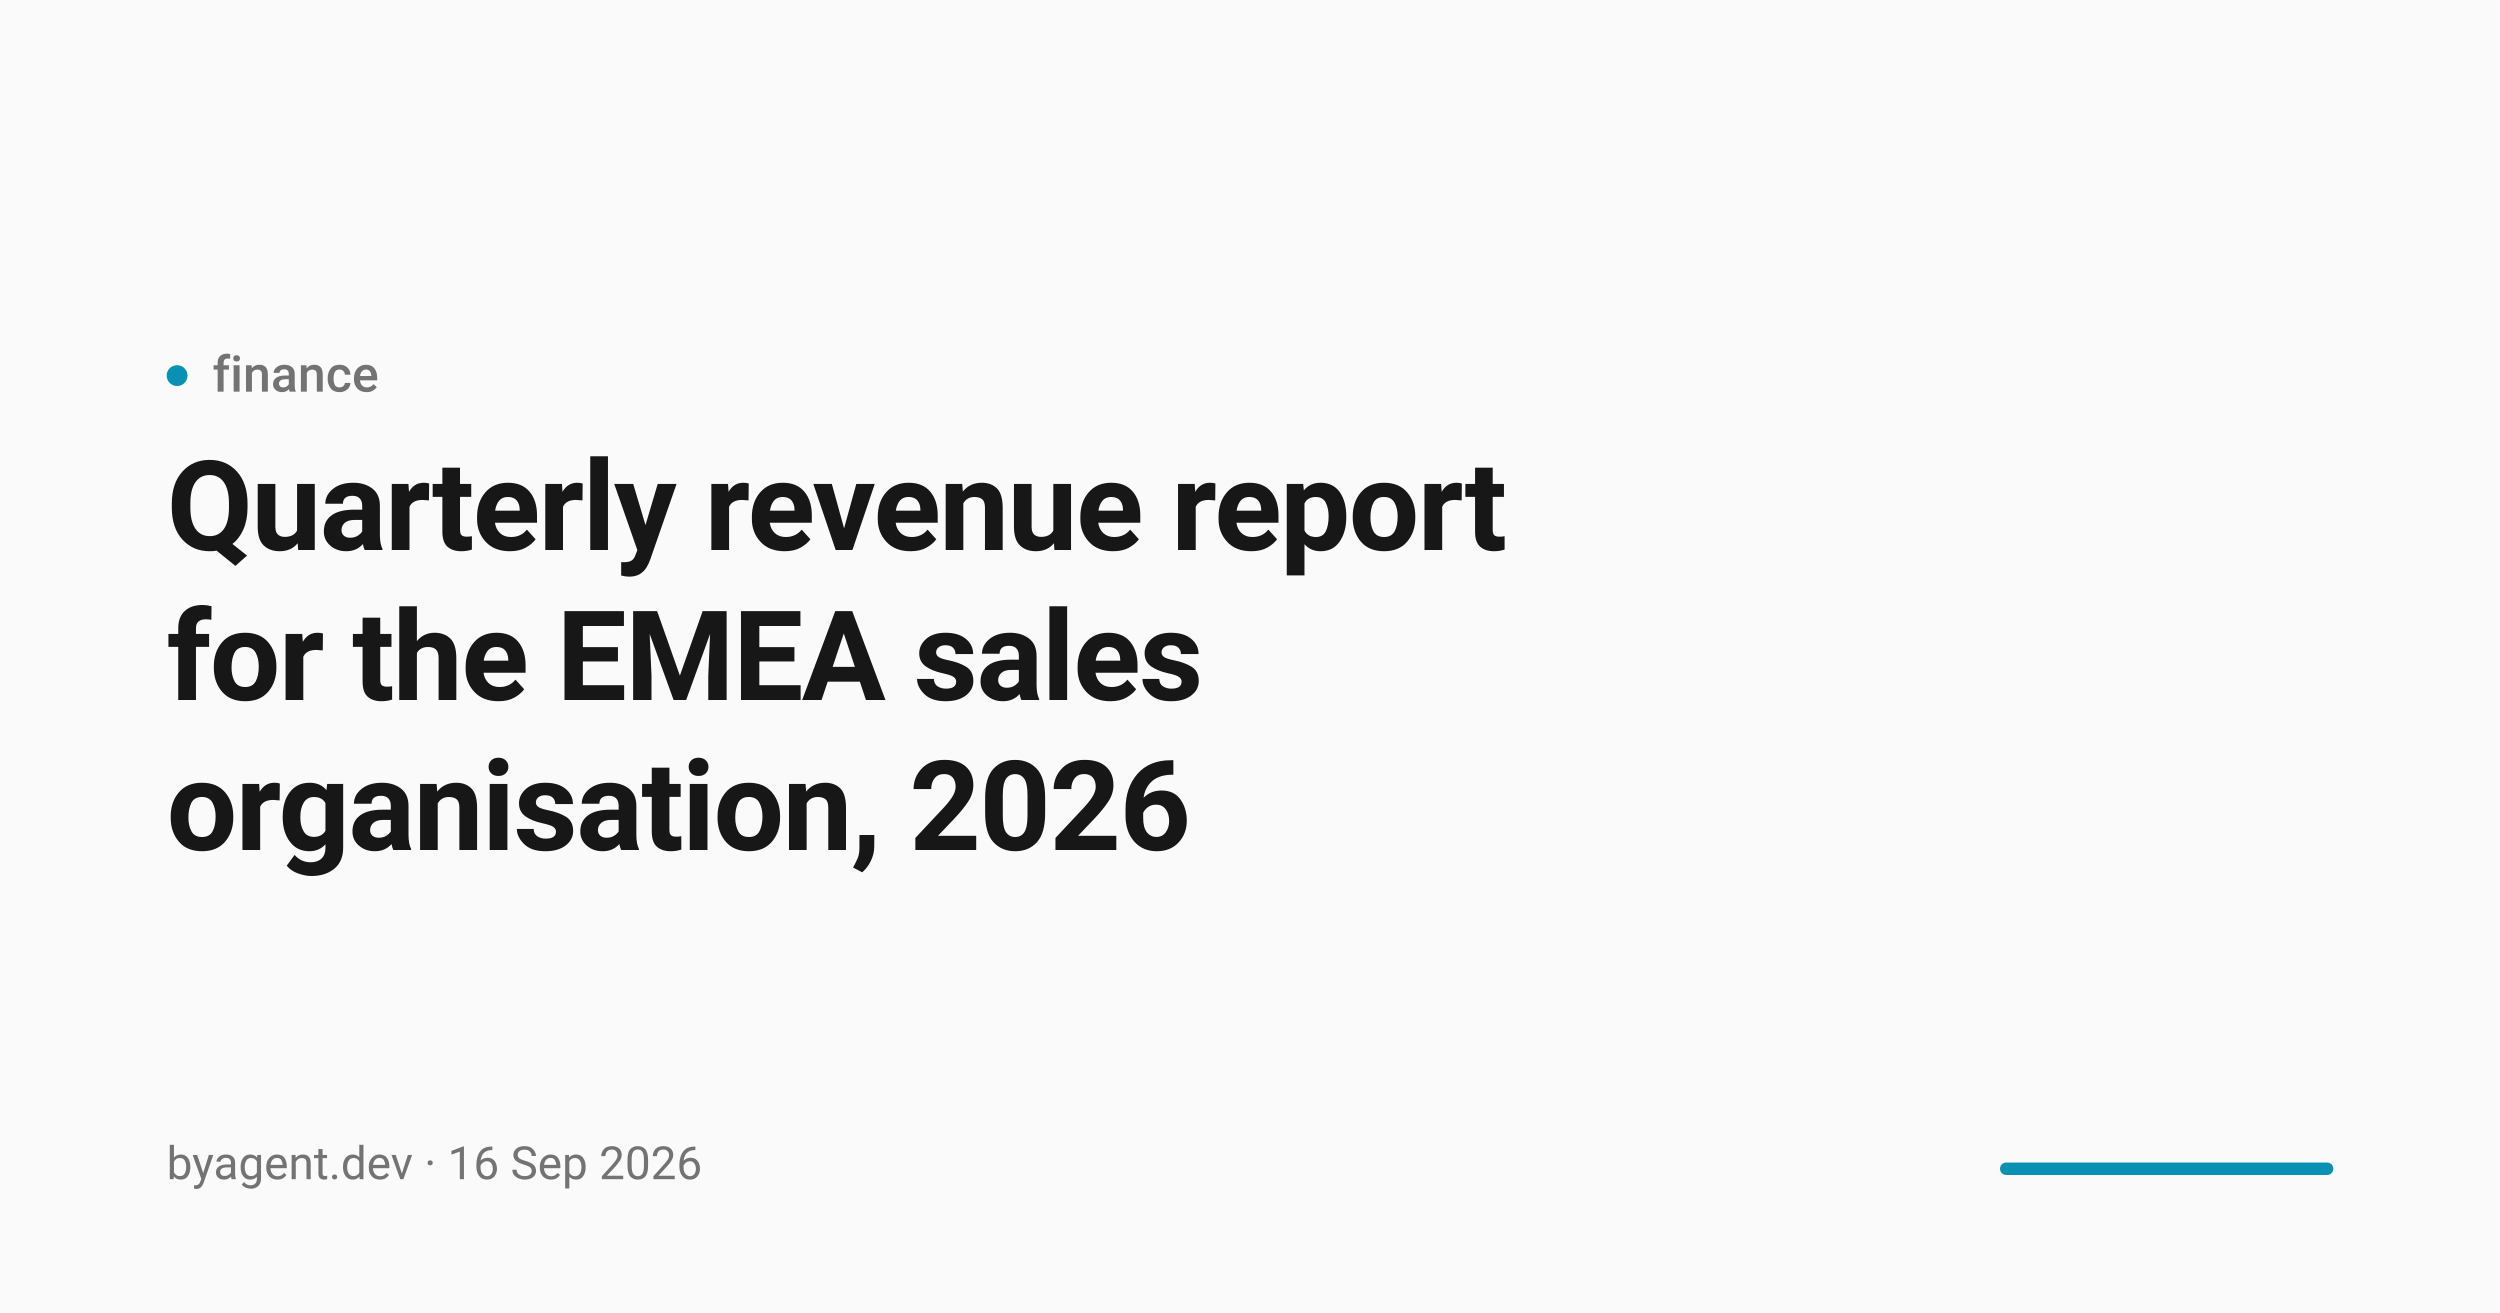
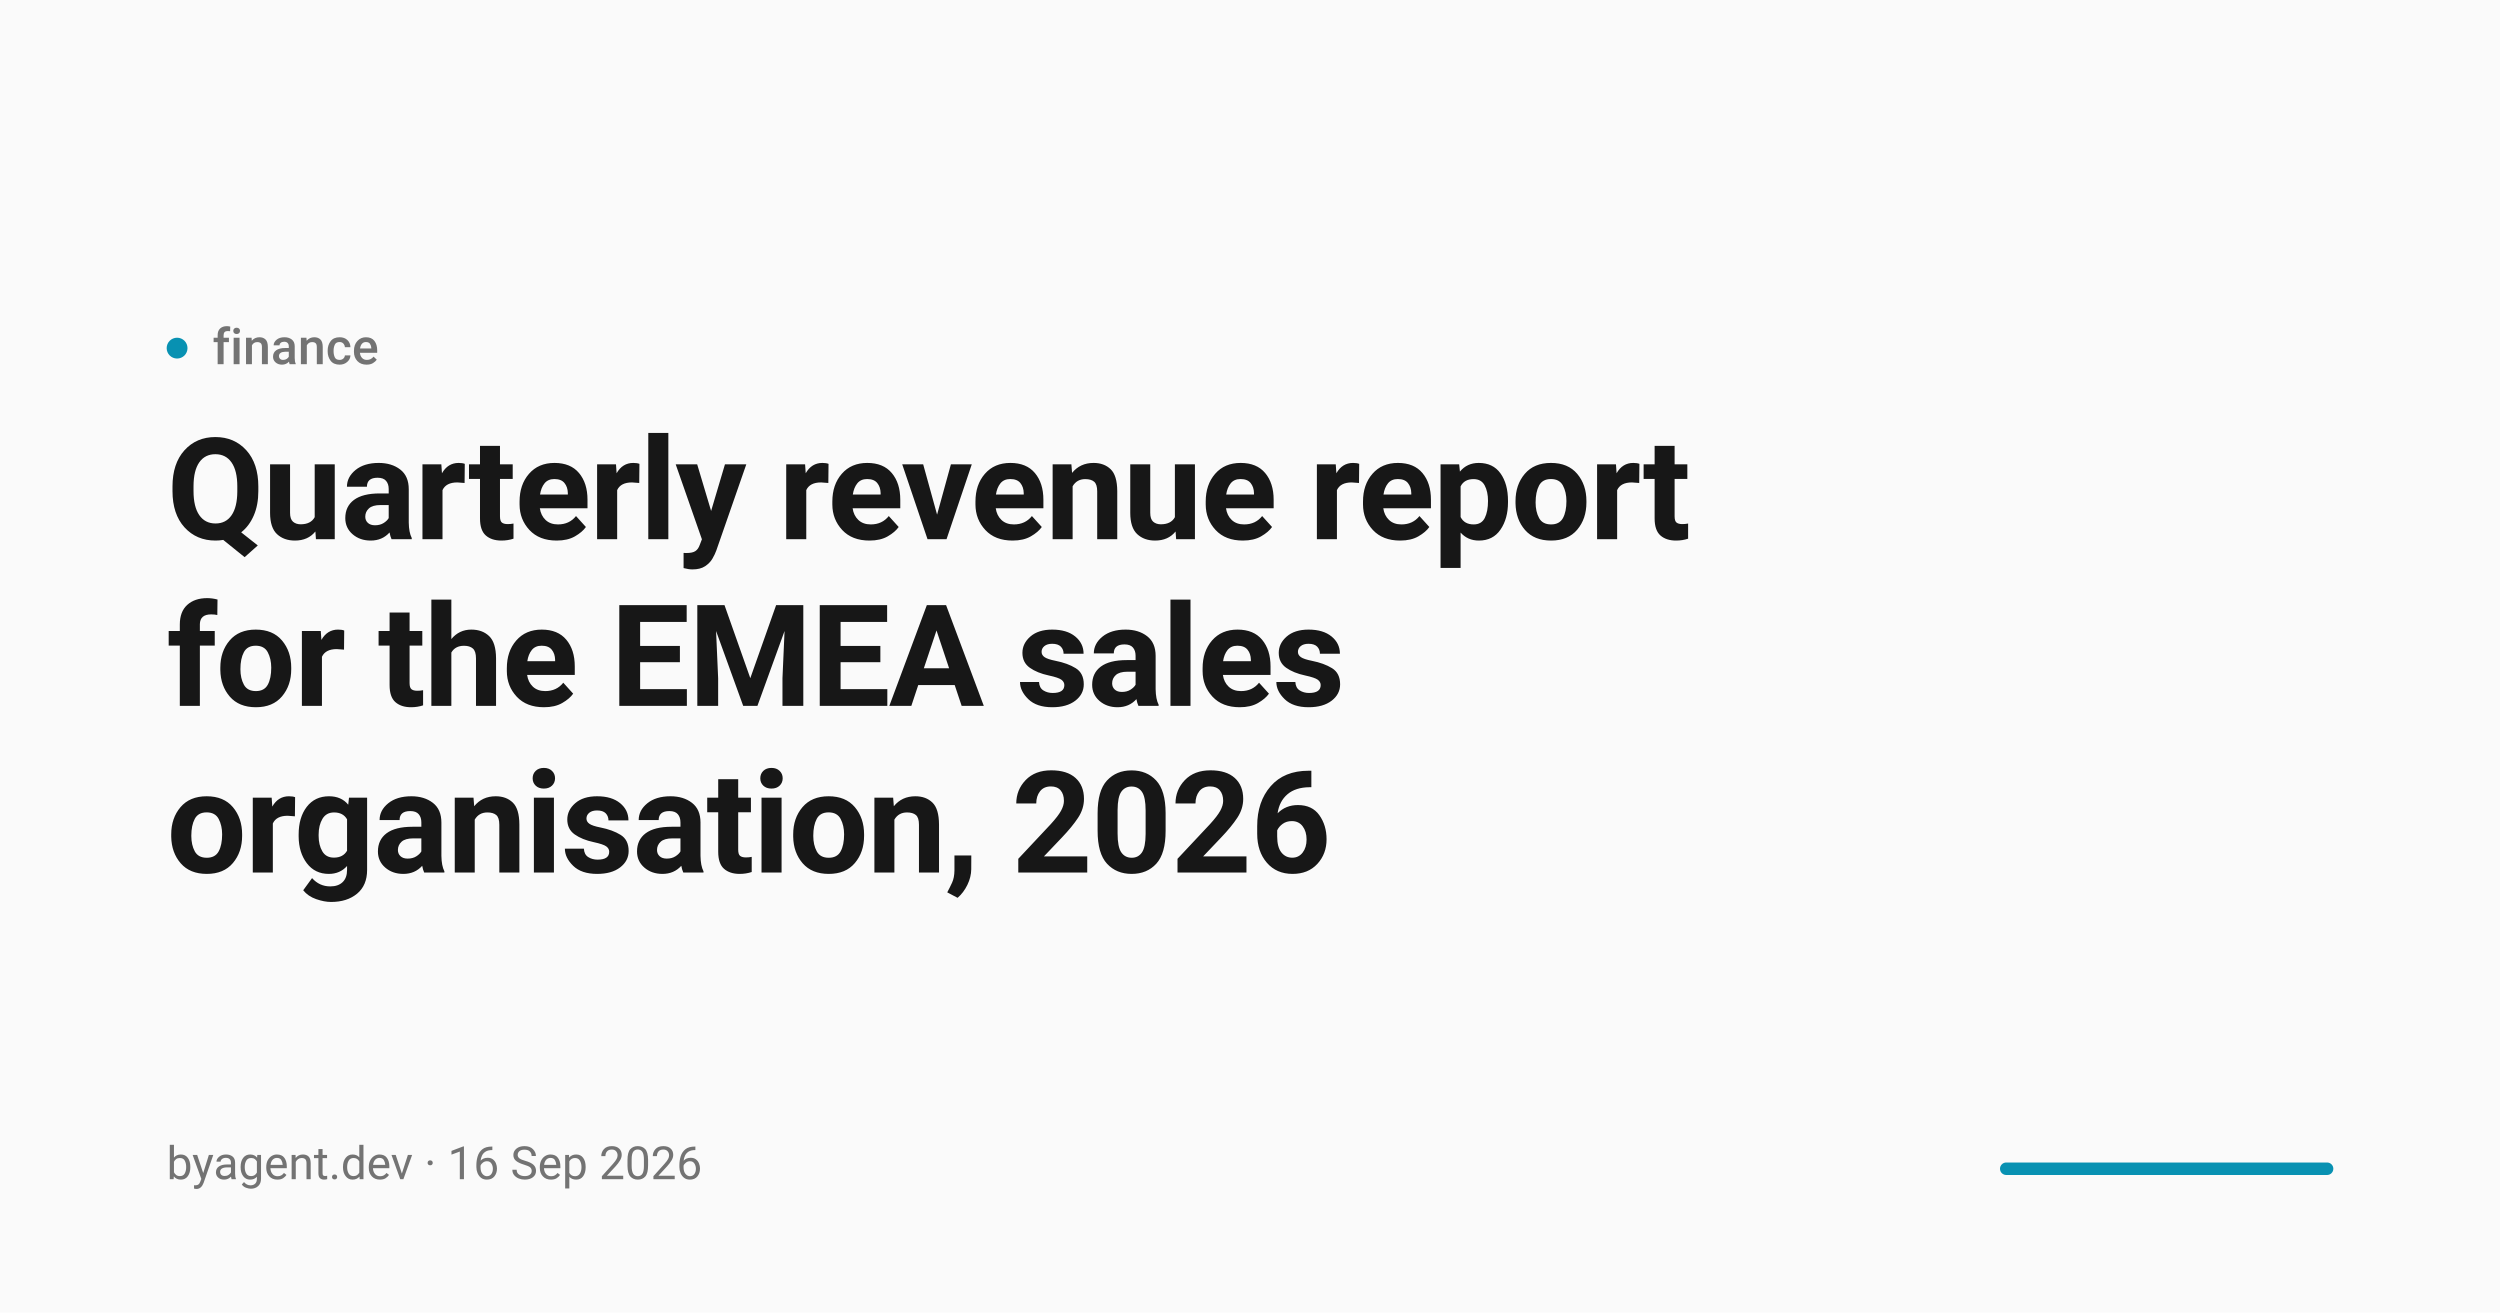
<svg xmlns="http://www.w3.org/2000/svg" viewBox="0 0 1200 630" width="1200" height="630" role="img">
  <rect width="1200" height="630" fill="#fafafa" />
-   <circle cx="85.0" cy="180.3" r="5" fill="#0891b2" />
-   <text x="102.0" y="188.0" font-family="-apple-system, BlinkMacSystemFont, 'Segoe UI', Roboto, Helvetica, Arial, sans-serif" font-size="24.0" font-weight="500" fill="#737373">finance</text>
-   <text x="80.0" y="264.0" font-family="-apple-system, BlinkMacSystemFont, 'Segoe UI', Roboto, Helvetica, Arial, sans-serif" font-size="60.0" font-weight="600" letter-spacing="-0.8" fill="#171717">Quarterly revenue report</text>
-   <text x="80.0" y="336.0" font-family="-apple-system, BlinkMacSystemFont, 'Segoe UI', Roboto, Helvetica, Arial, sans-serif" font-size="60.0" font-weight="600" letter-spacing="-0.8" fill="#171717">for the EMEA sales</text>
-   <text x="80.0" y="408.0" font-family="-apple-system, BlinkMacSystemFont, 'Segoe UI', Roboto, Helvetica, Arial, sans-serif" font-size="60.0" font-weight="600" letter-spacing="-0.8" fill="#171717">organisation, 2026</text>
+   <circle cx="85.0" cy="167.1" r="5" fill="#0891b2" />
+   <text x="102.0" y="174.8" font-family="-apple-system, BlinkMacSystemFont, 'Segoe UI', Roboto, Helvetica, Arial, sans-serif" font-size="24.0" font-weight="500" fill="#737373">finance</text>
+   <text x="80.0" y="258.8" font-family="-apple-system, BlinkMacSystemFont, 'Segoe UI', Roboto, Helvetica, Arial, sans-serif" font-size="68.0" font-weight="600" letter-spacing="-0.8" fill="#171717">Quarterly revenue report</text>
+   <text x="80.0" y="338.8" font-family="-apple-system, BlinkMacSystemFont, 'Segoe UI', Roboto, Helvetica, Arial, sans-serif" font-size="68.0" font-weight="600" letter-spacing="-0.8" fill="#171717">for the EMEA sales</text>
+   <text x="80.0" y="418.8" font-family="-apple-system, BlinkMacSystemFont, 'Segoe UI', Roboto, Helvetica, Arial, sans-serif" font-size="68.0" font-weight="600" letter-spacing="-0.8" fill="#171717">organisation, 2026</text>
  <text x="80.0" y="566.0" font-family="-apple-system, BlinkMacSystemFont, 'Segoe UI', Roboto, Helvetica, Arial, sans-serif" font-size="22.0" fill="#737373">byagent.dev · 16 Sep 2026</text>
  <rect x="960.0" y="558.0" width="160.0" height="6.0" rx="3" fill="#0891b2" />
</svg>
